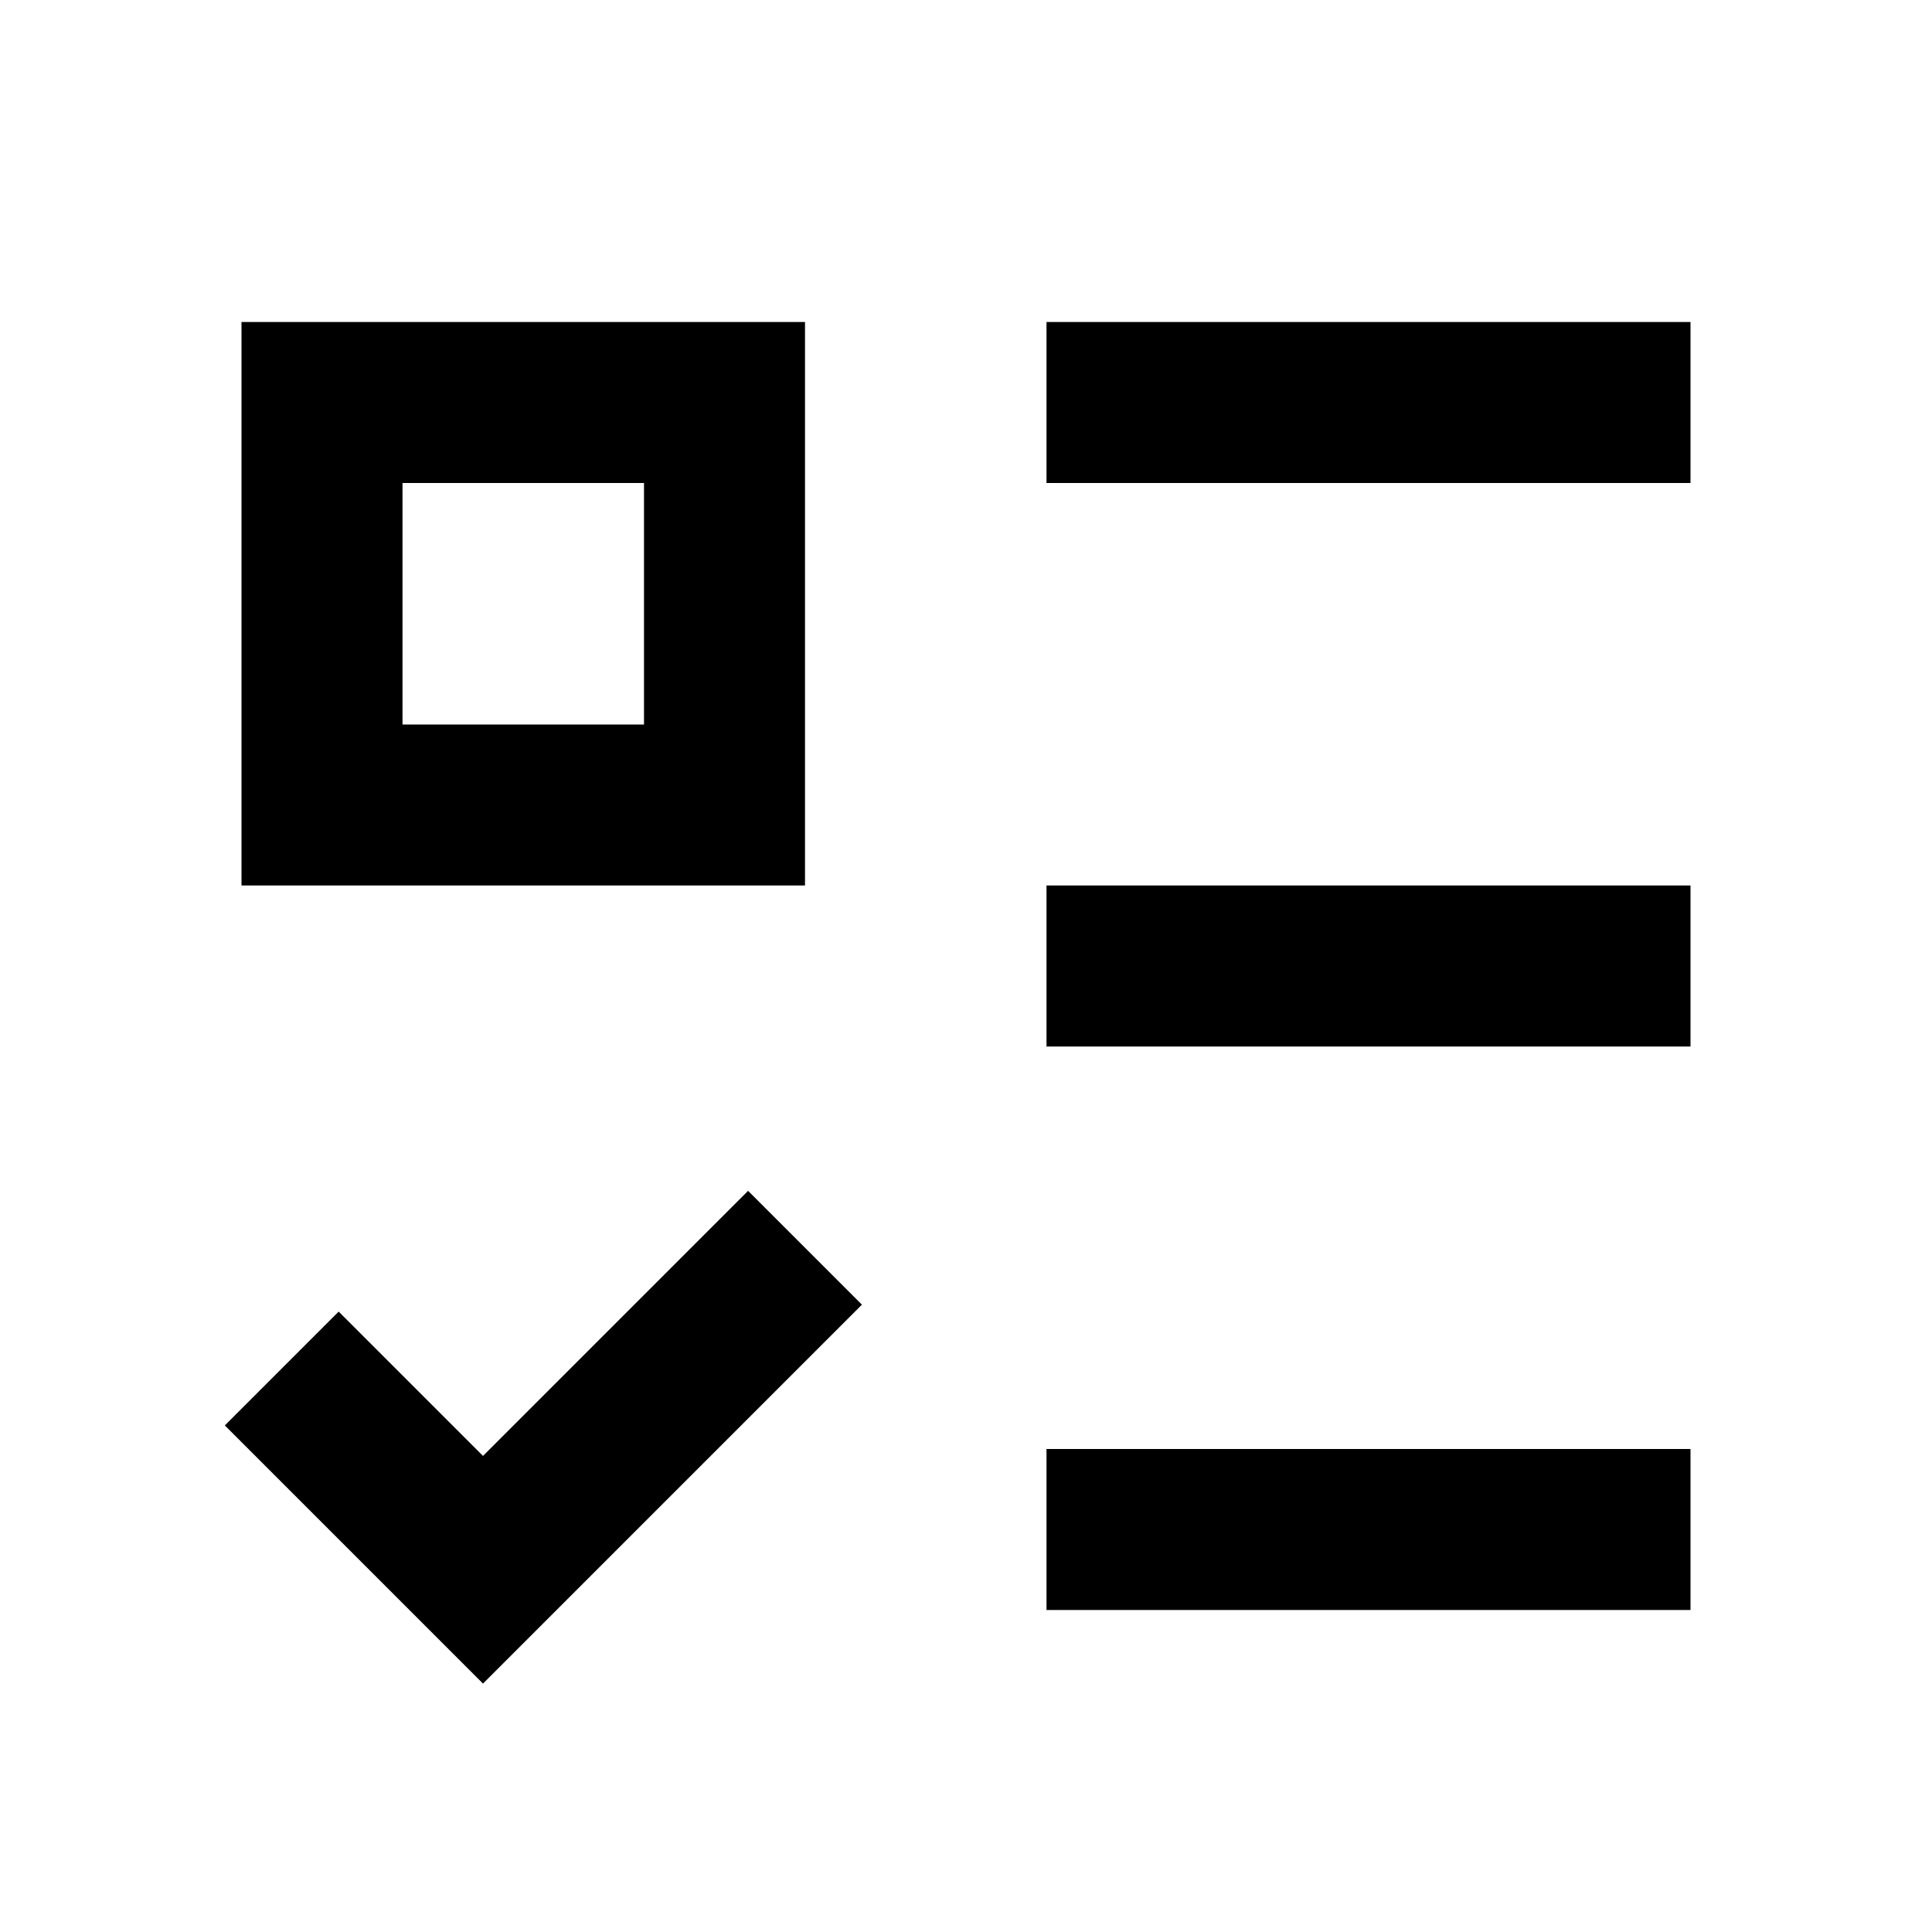
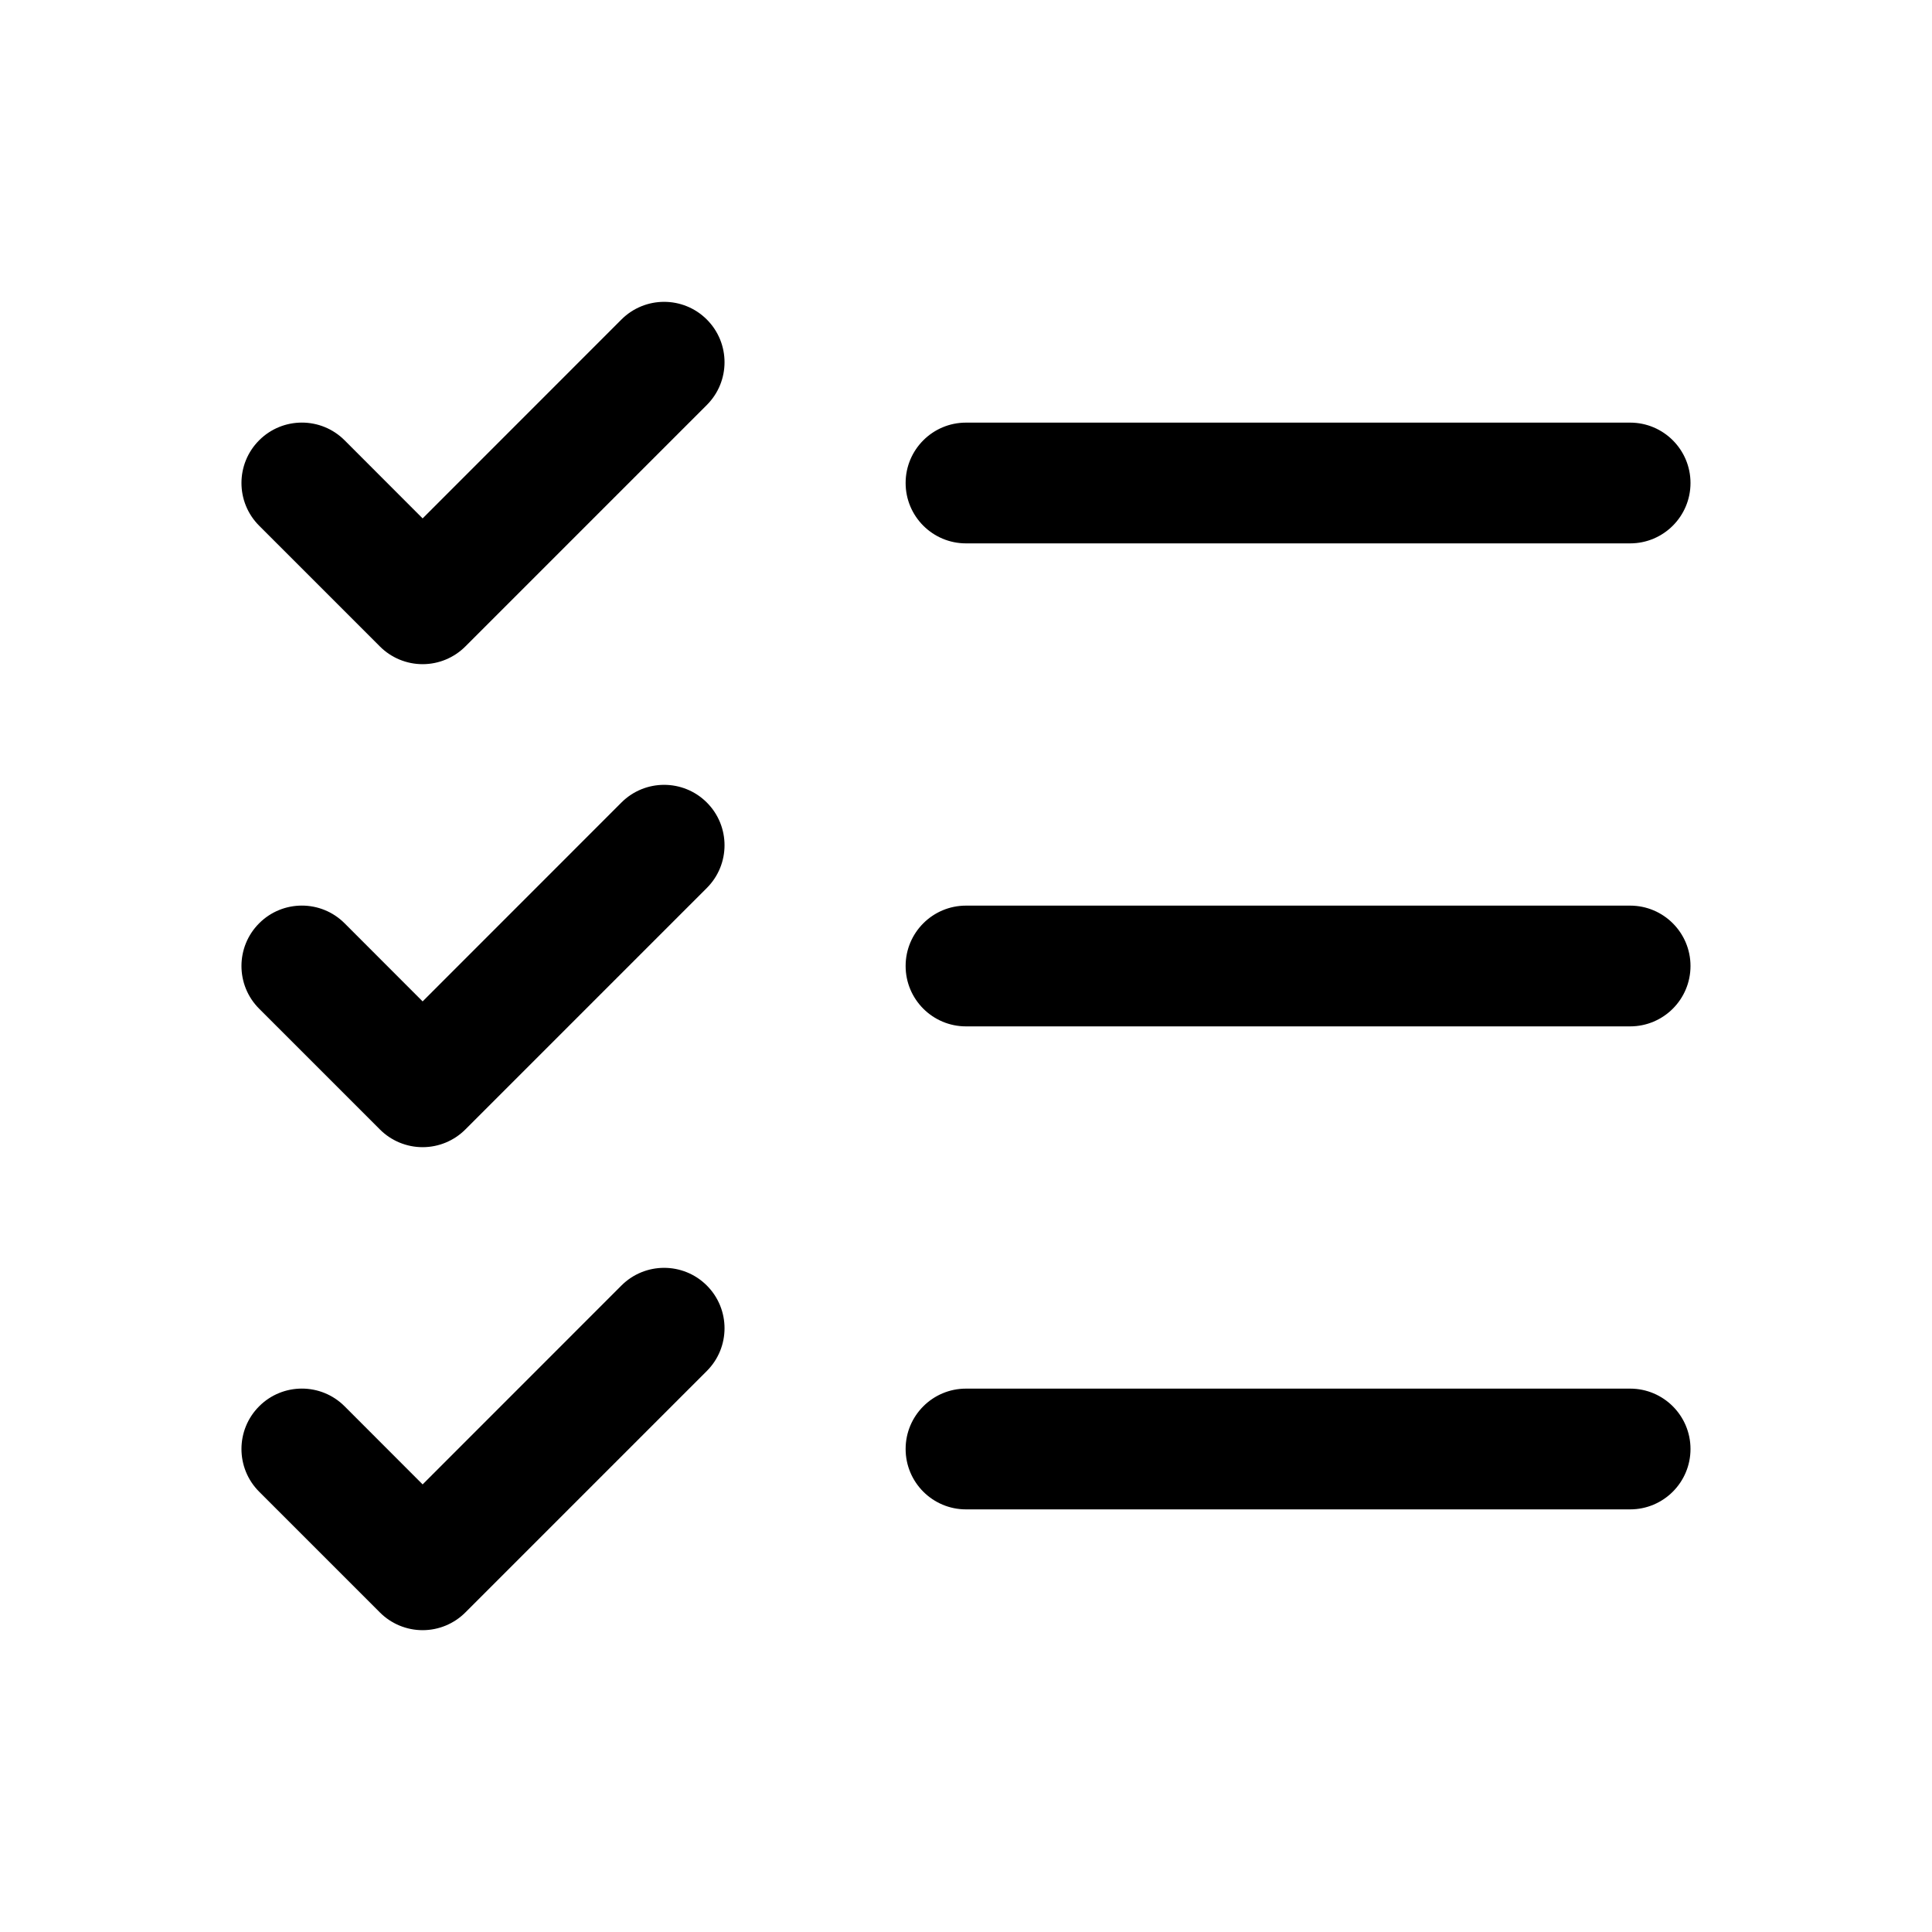
- <svg xmlns="http://www.w3.org/2000/svg" viewBox="0 0 24 24" fill="currentColor">
-   <path d="M8 6V9H5V6H8ZM3 4V11H10V4H3ZM13 4H21V6H13V4ZM13 11H21V13H13V11ZM13 18H21V20H13V18ZM10.707 16.207L9.293 14.793L6 18.086L4.207 16.293L2.793 17.707L6 20.914L10.707 16.207Z" />
+ <svg xmlns="http://www.w3.org/2000/svg" width="32" height="32" fill="#000000" viewBox="0 0 256 256">
+   <path d="M224,128a8,8,0,0,1-8,8H128a8,8,0,0,1,0-16h88A8,8,0,0,1,224,128ZM128,72h88a8,8,0,0,0,0-16H128a8,8,0,0,0,0,16Zm88,112H128a8,8,0,0,0,0,16h88a8,8,0,0,0,0-16ZM82.34,42.34,56,68.69,45.66,58.34A8,8,0,0,0,34.34,69.66l16,16a8,8,0,0,0,11.32,0l32-32A8,8,0,0,0,82.34,42.34Zm0,64L56,132.69,45.66,122.34a8,8,0,0,0-11.32,11.32l16,16a8,8,0,0,0,11.32,0l32-32a8,8,0,0,0-11.32-11.32Zm0,64L56,196.69,45.66,186.34a8,8,0,0,0-11.32,11.32l16,16a8,8,0,0,0,11.32,0l32-32a8,8,0,0,0-11.32-11.32Z" />
</svg>
